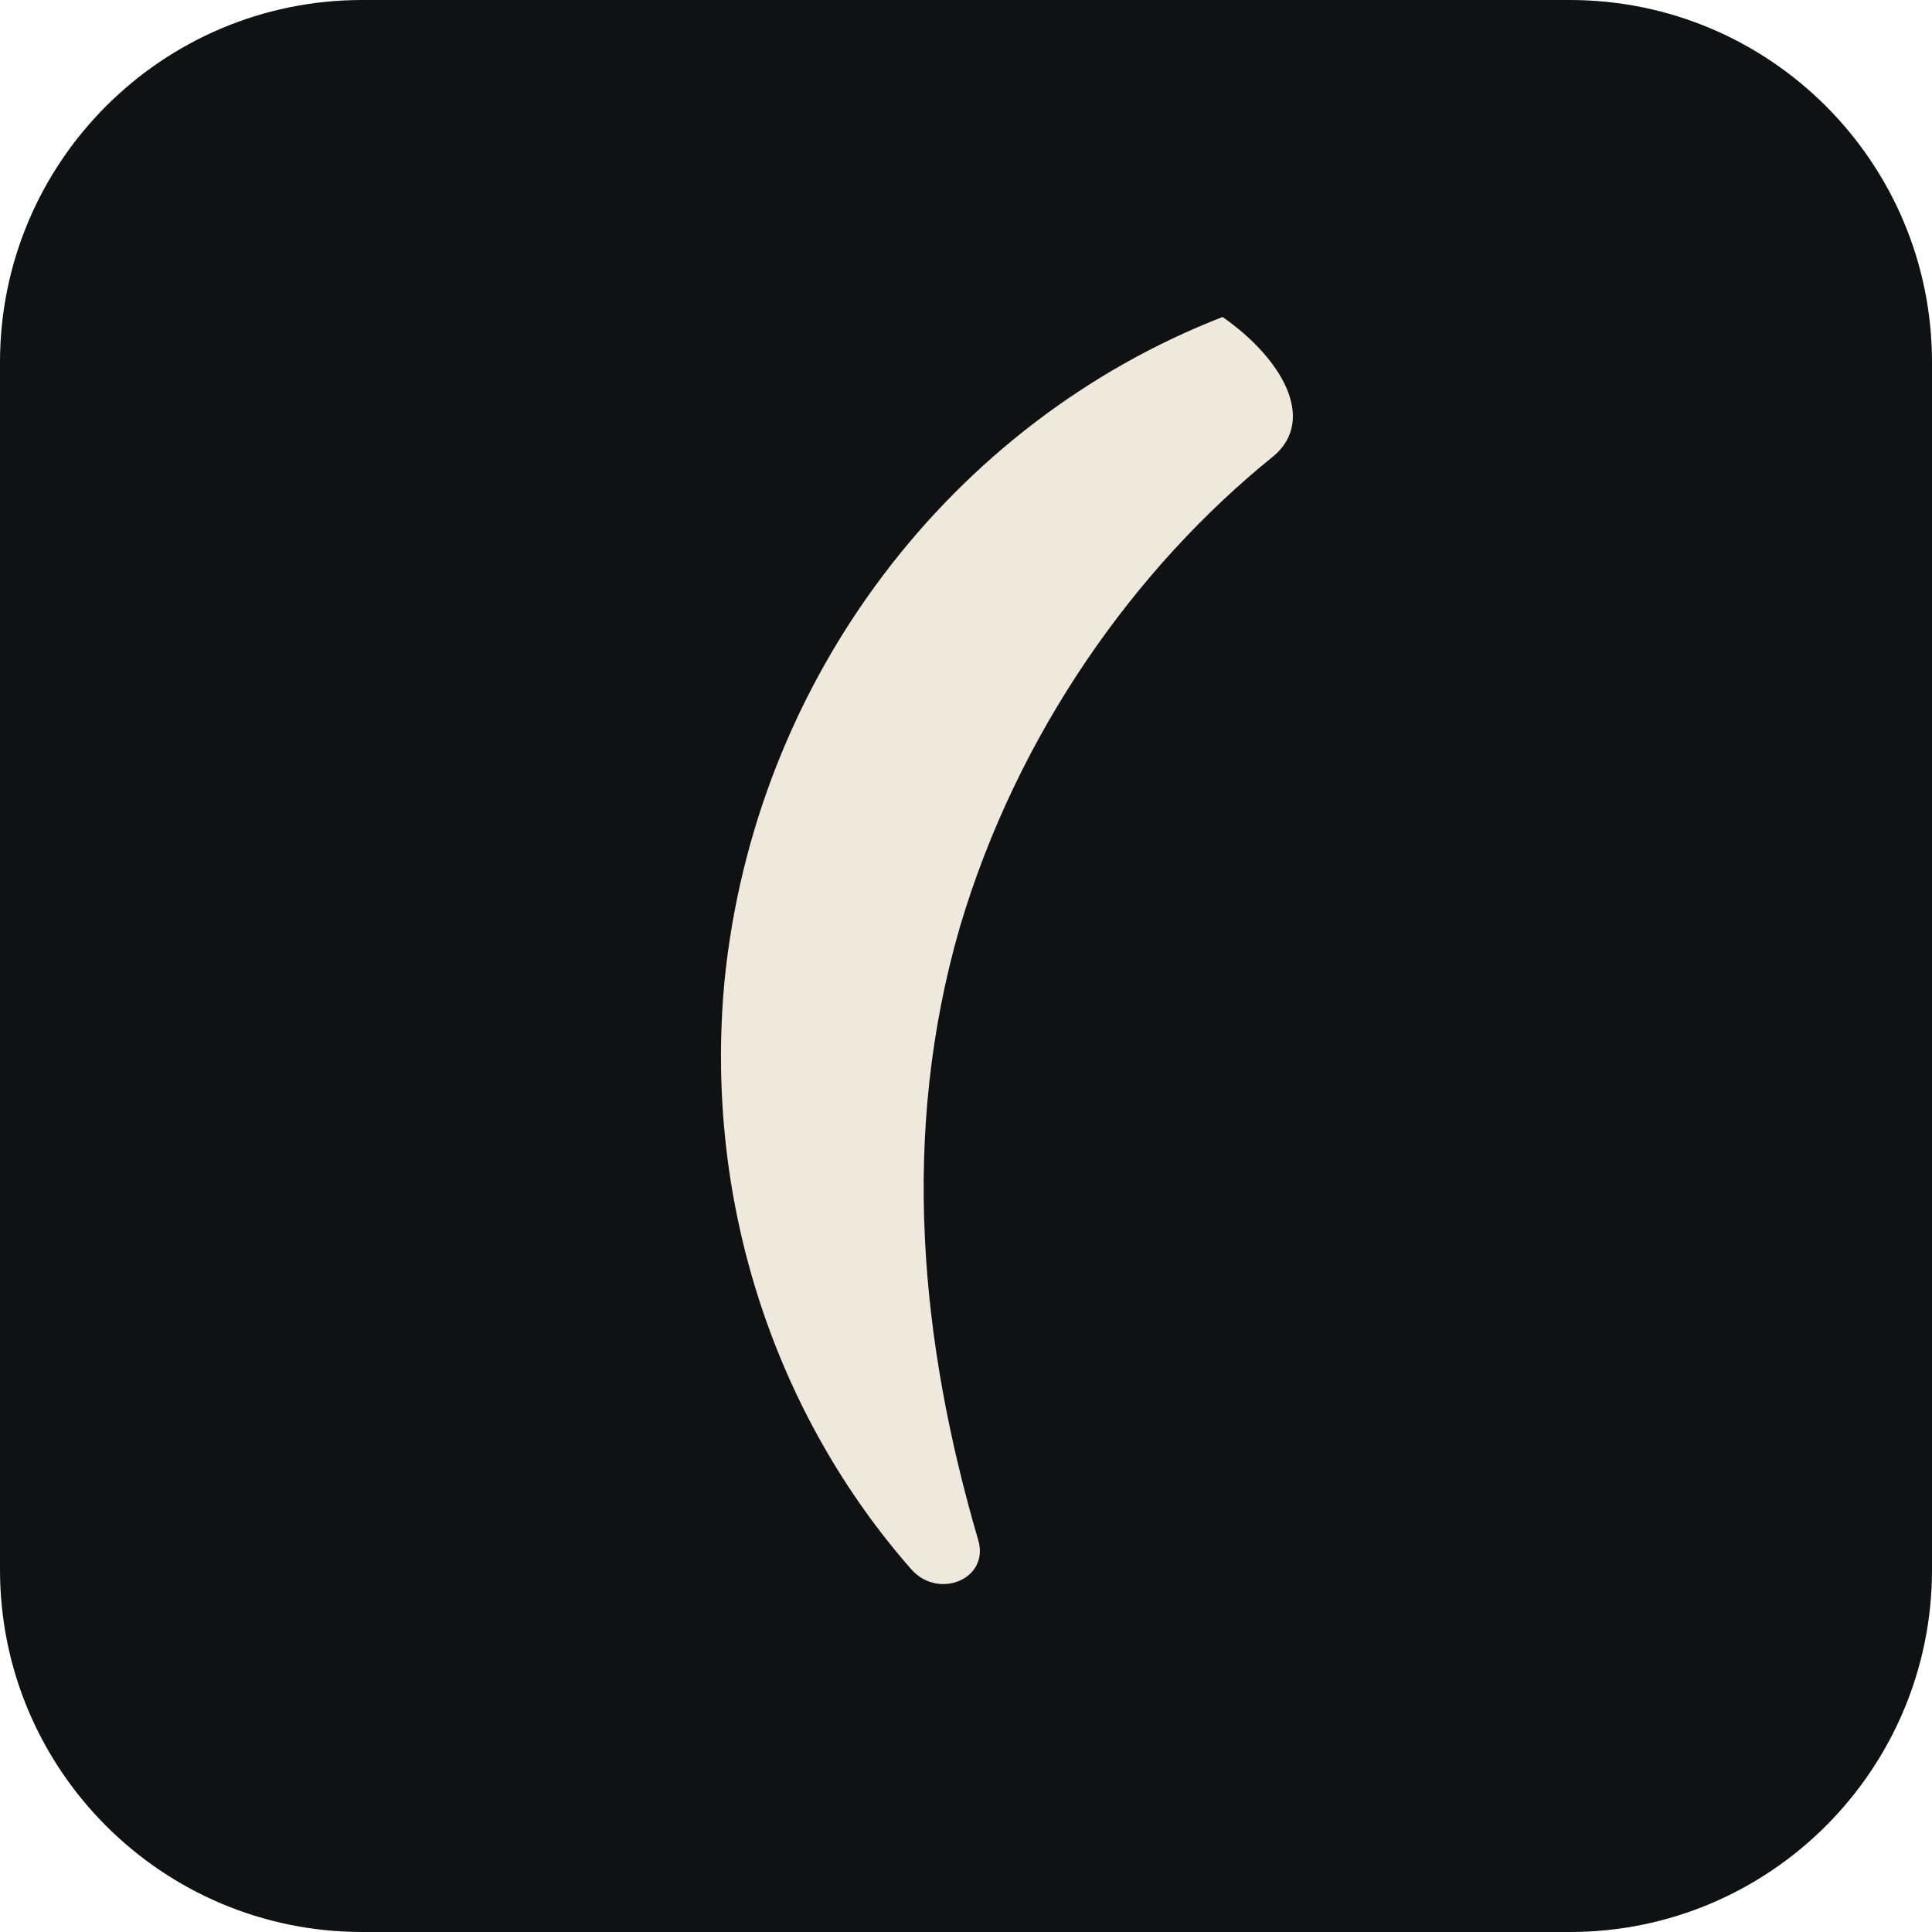
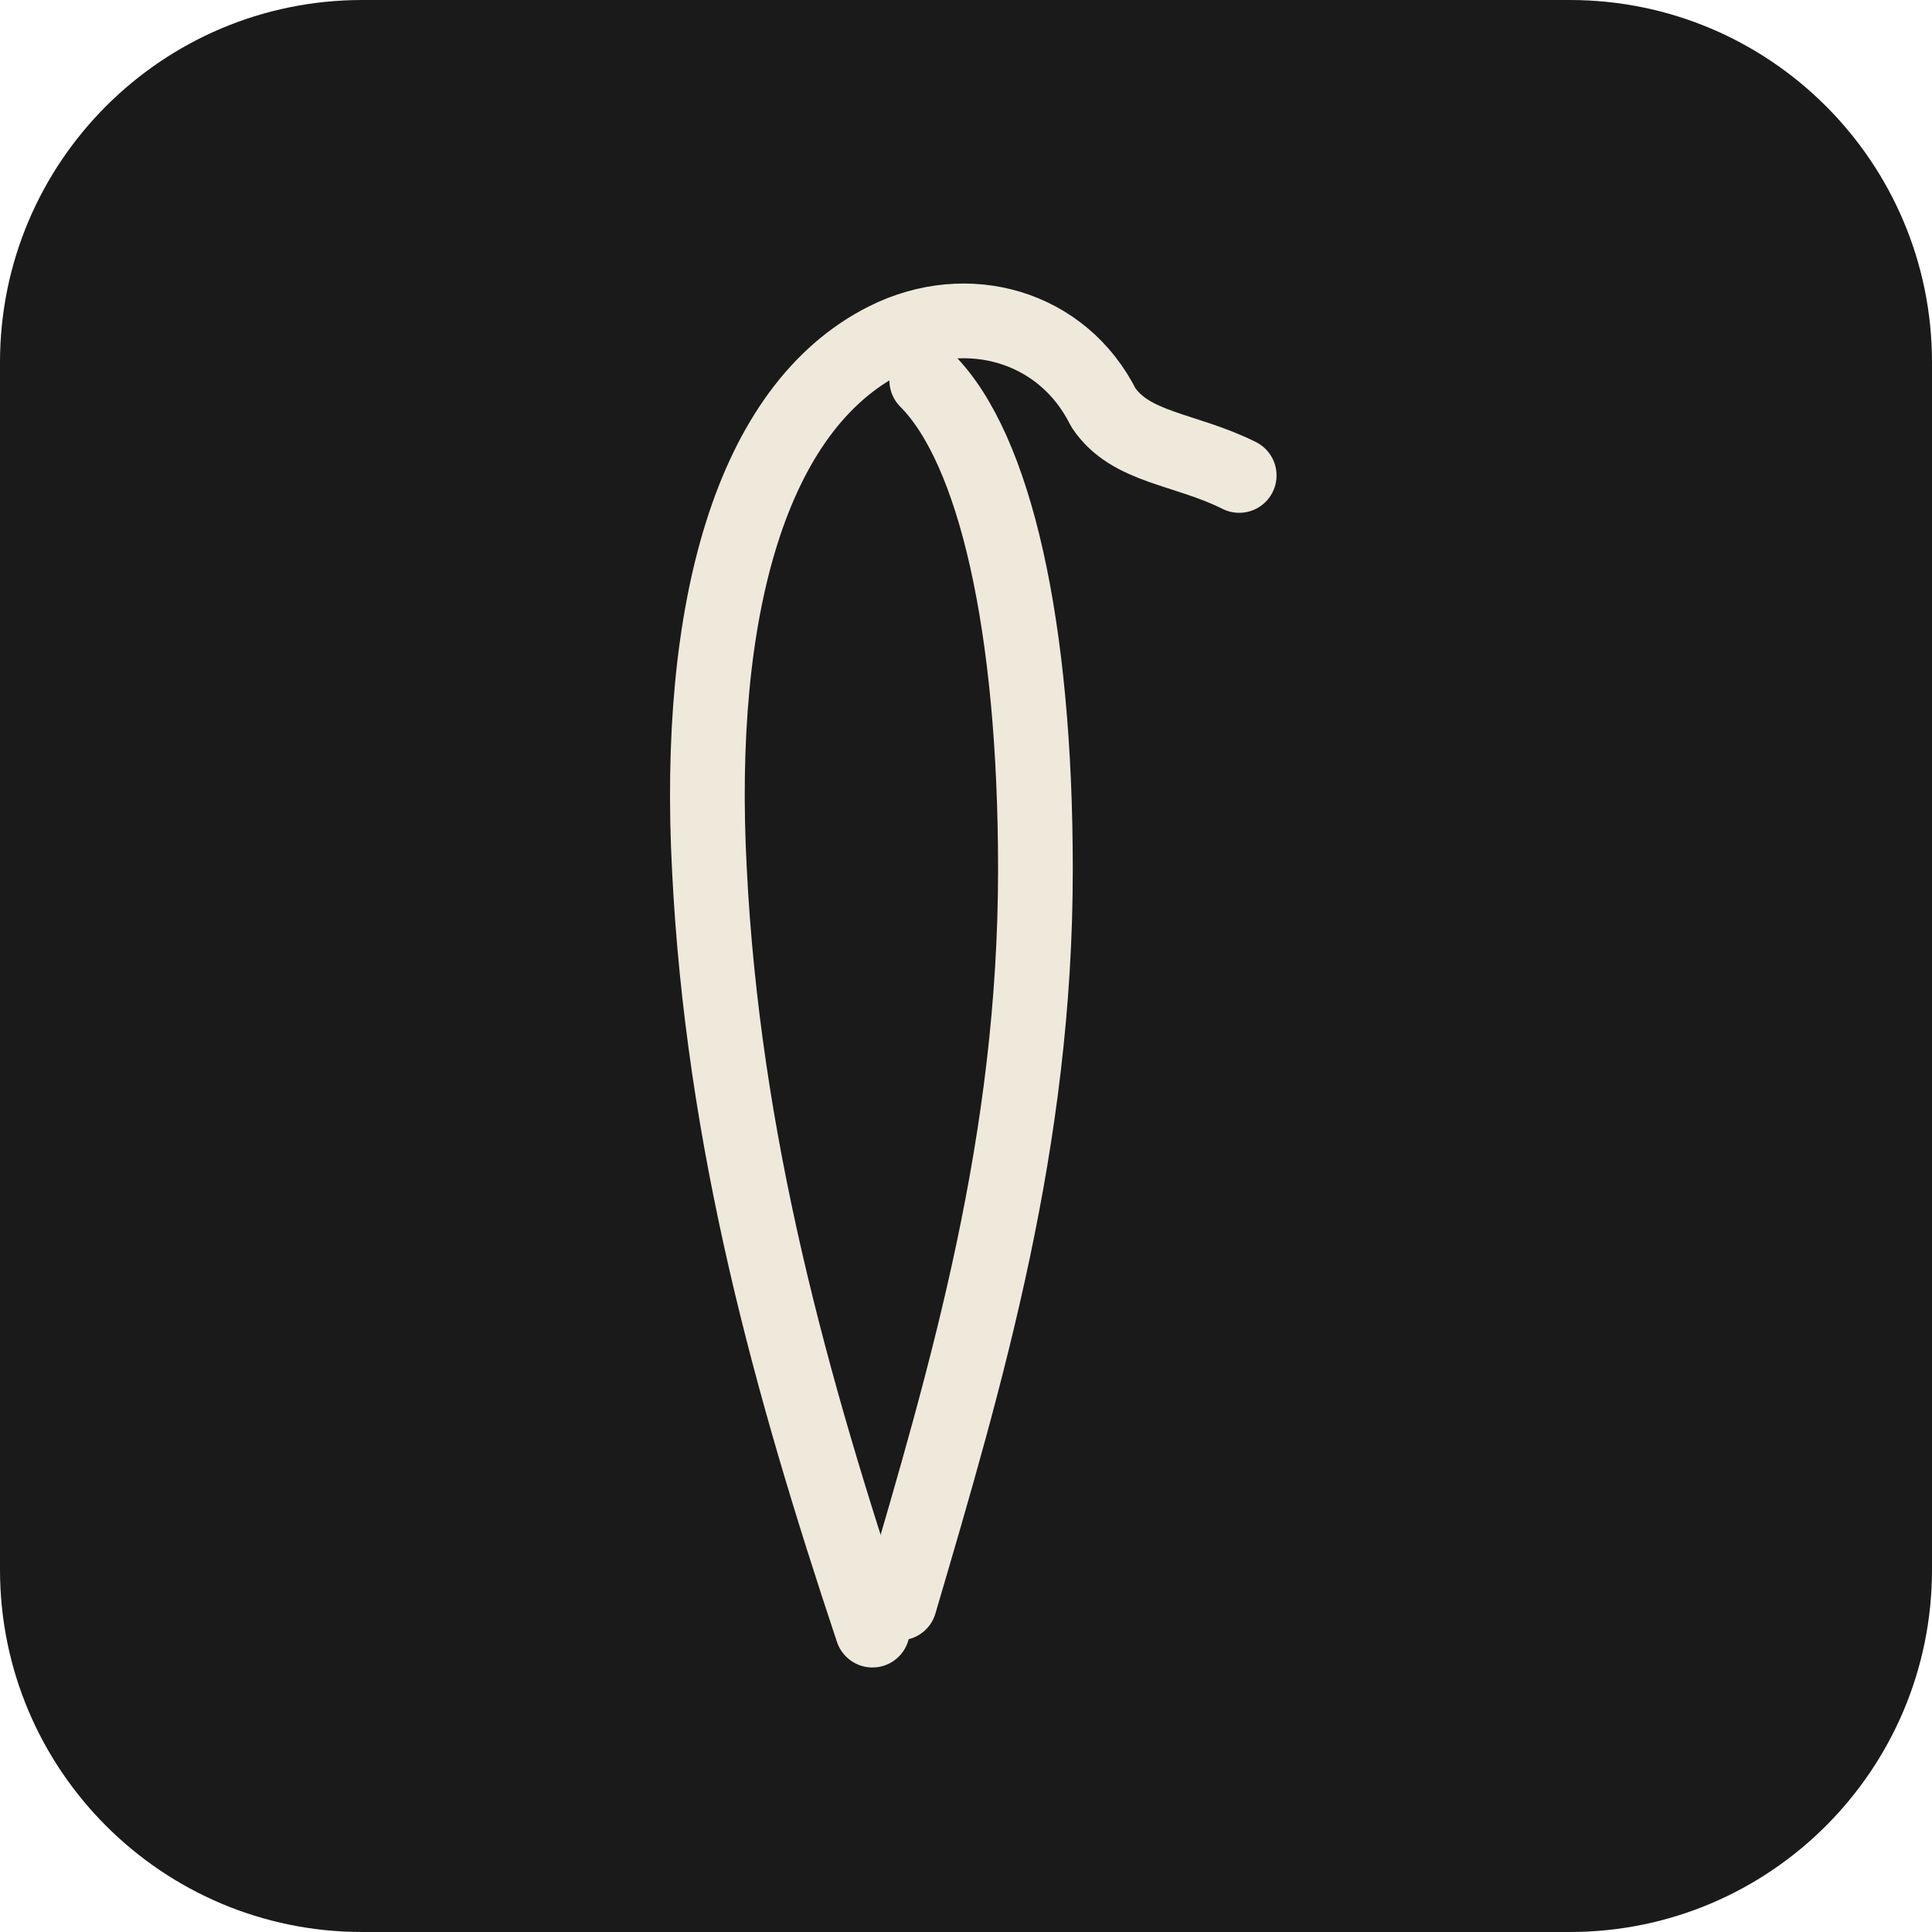
<svg xmlns="http://www.w3.org/2000/svg" viewBox="0 0 64 64">
-   <rect width="64" height="64" rx="12" fill="#101113" />
-   <path d="M40.5 10.5c-9 3.5-15.5 12-16.5 22-.7 7.5 1.8 14.5 6.2 19.5.9 1 2.6.3 2.2-1-1.9-6.5-2.6-13.4-.6-20.3 1.9-6.4 5.8-11.9 10.4-15.6 1.4-1.2.3-3.2-1.7-4.6z" fill="#EFE8DC" />
+   <rect width="64" height="64" rx="12" fill="#1a1a1a" />
+   <g transform="translate(8.2 0) scale(0.45)" fill="none" stroke="#EFE9DC" stroke-width="5.5" stroke-linecap="round" stroke-linejoin="round">
+     <path d="M46 120 C40 102 35 84 34 64 C33 45 37 30 47 25 C53 22 60 24 63 30 C65 33 69 33 73 35" />
+     <path d="M48 118 C53 101 58 84 58 64 C58 46 55 33 50 28" />
+   </g>
</svg>
